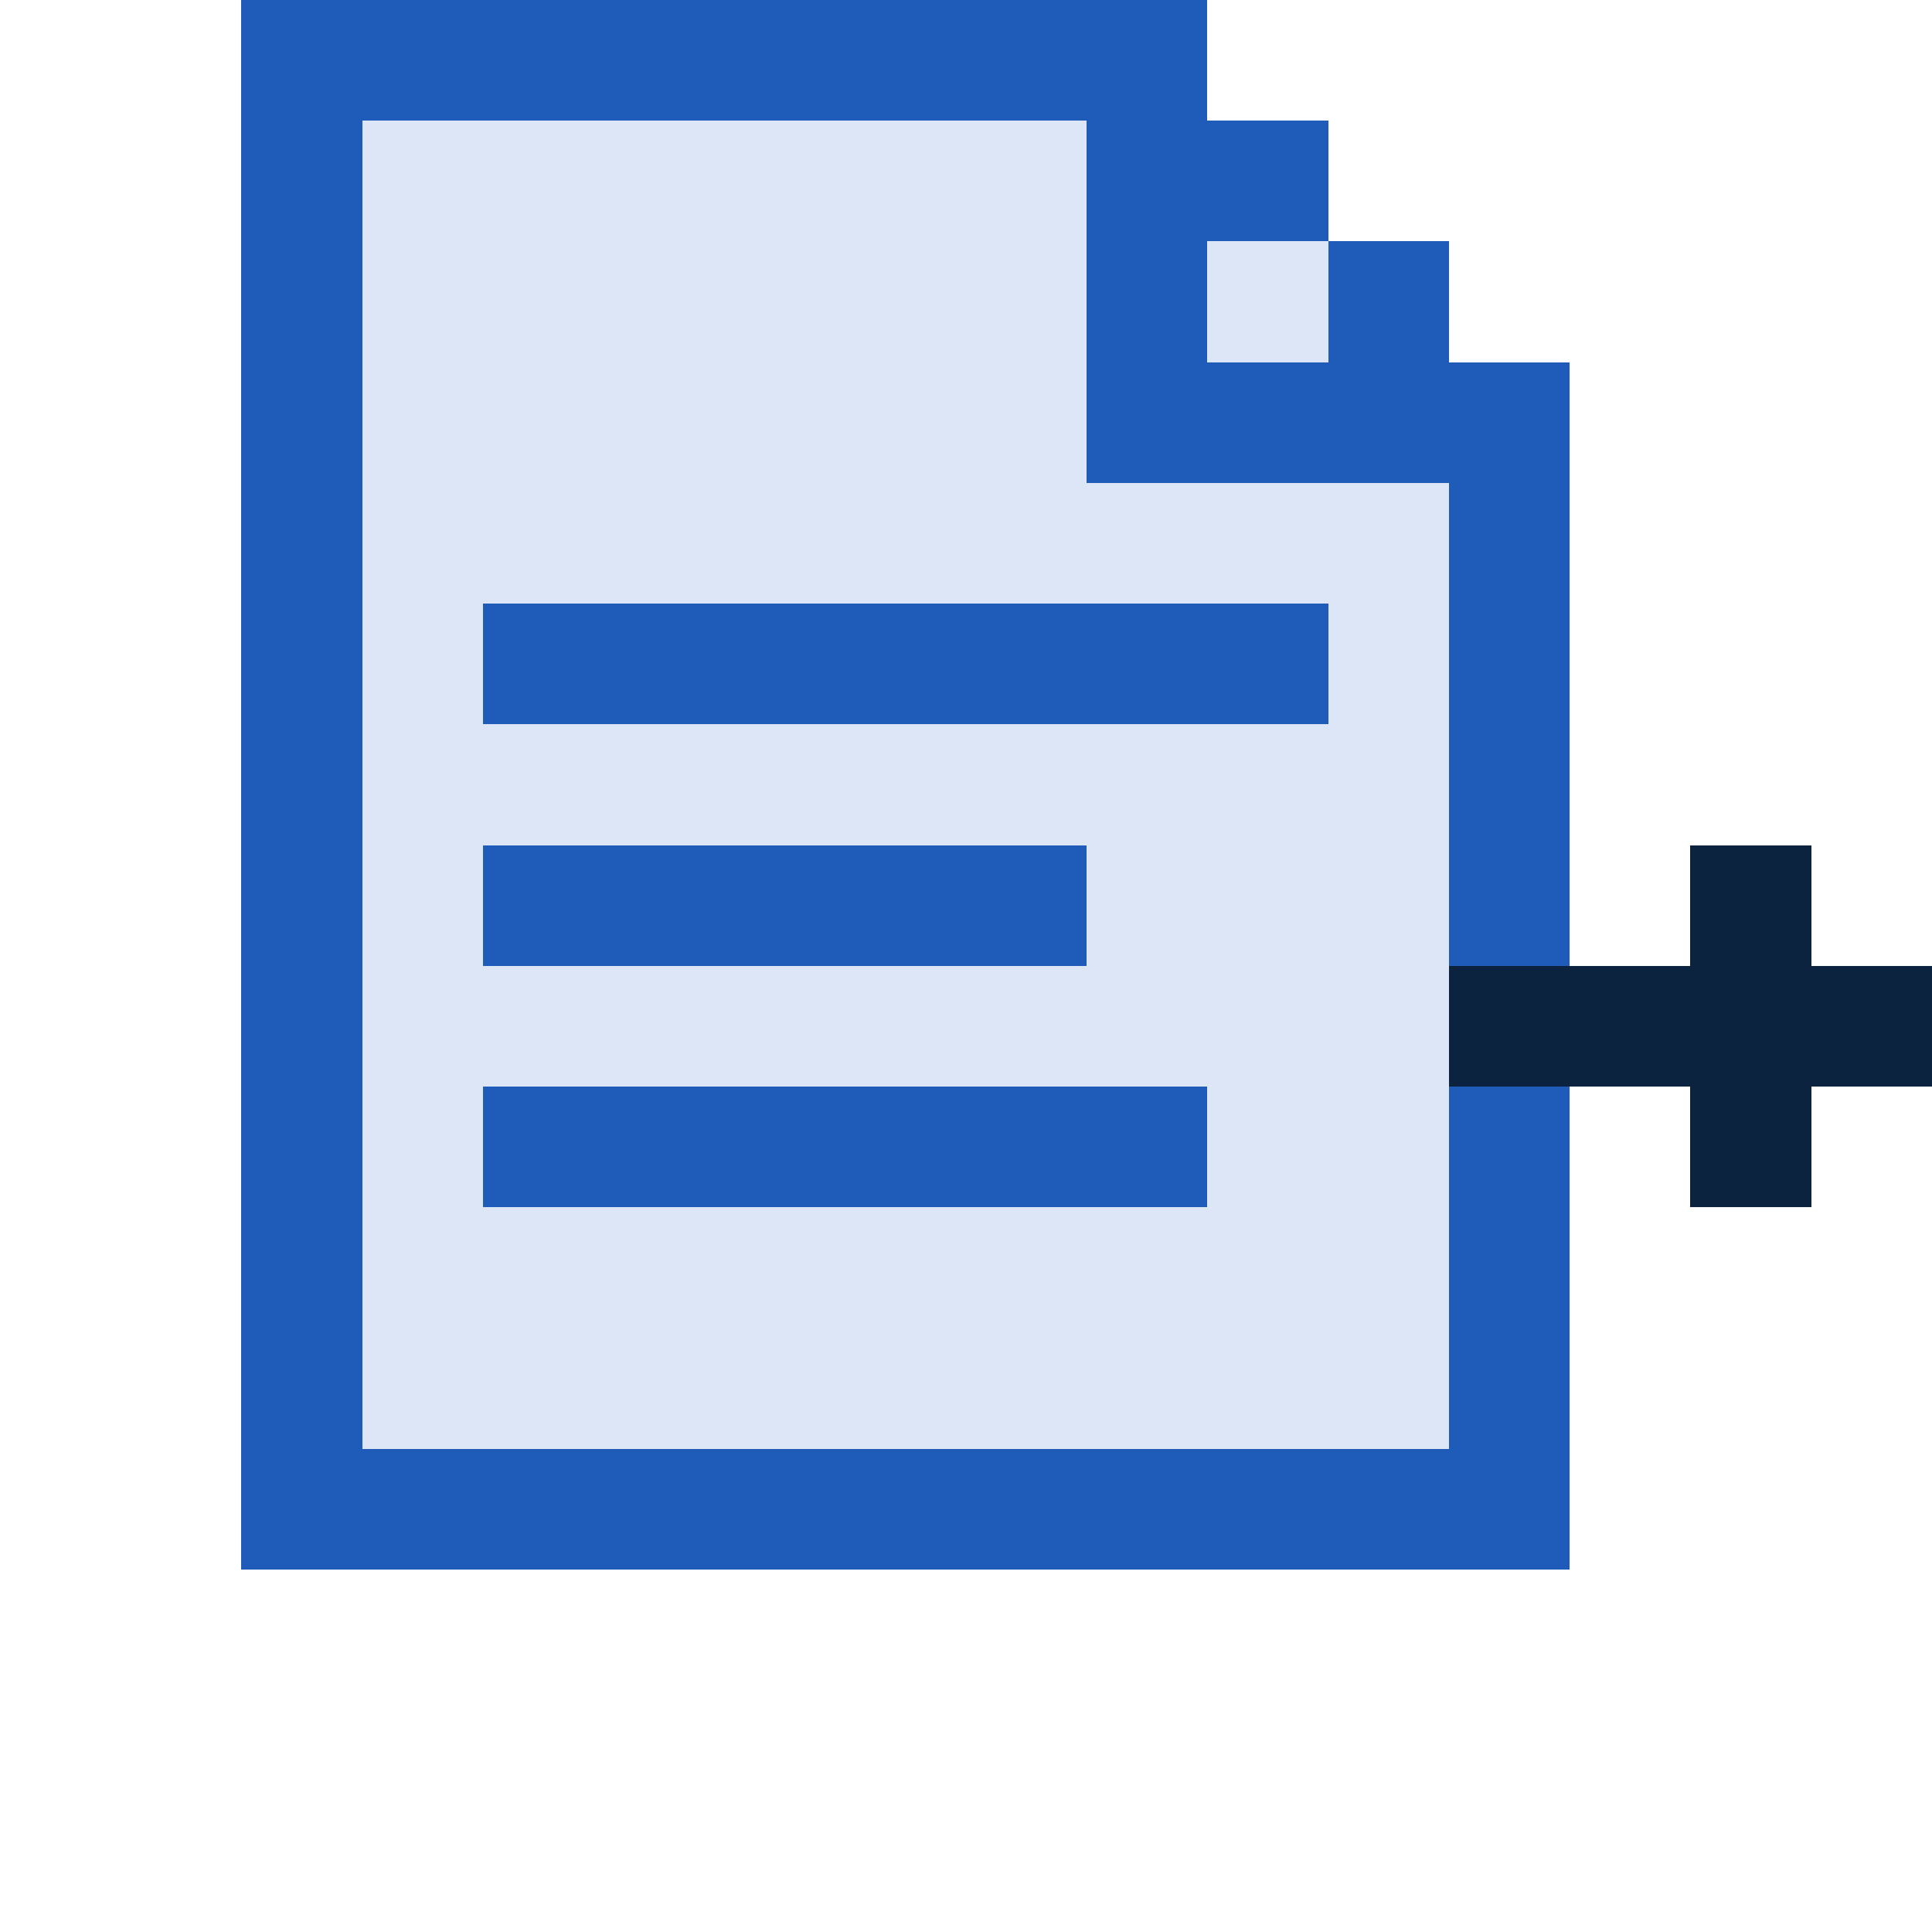
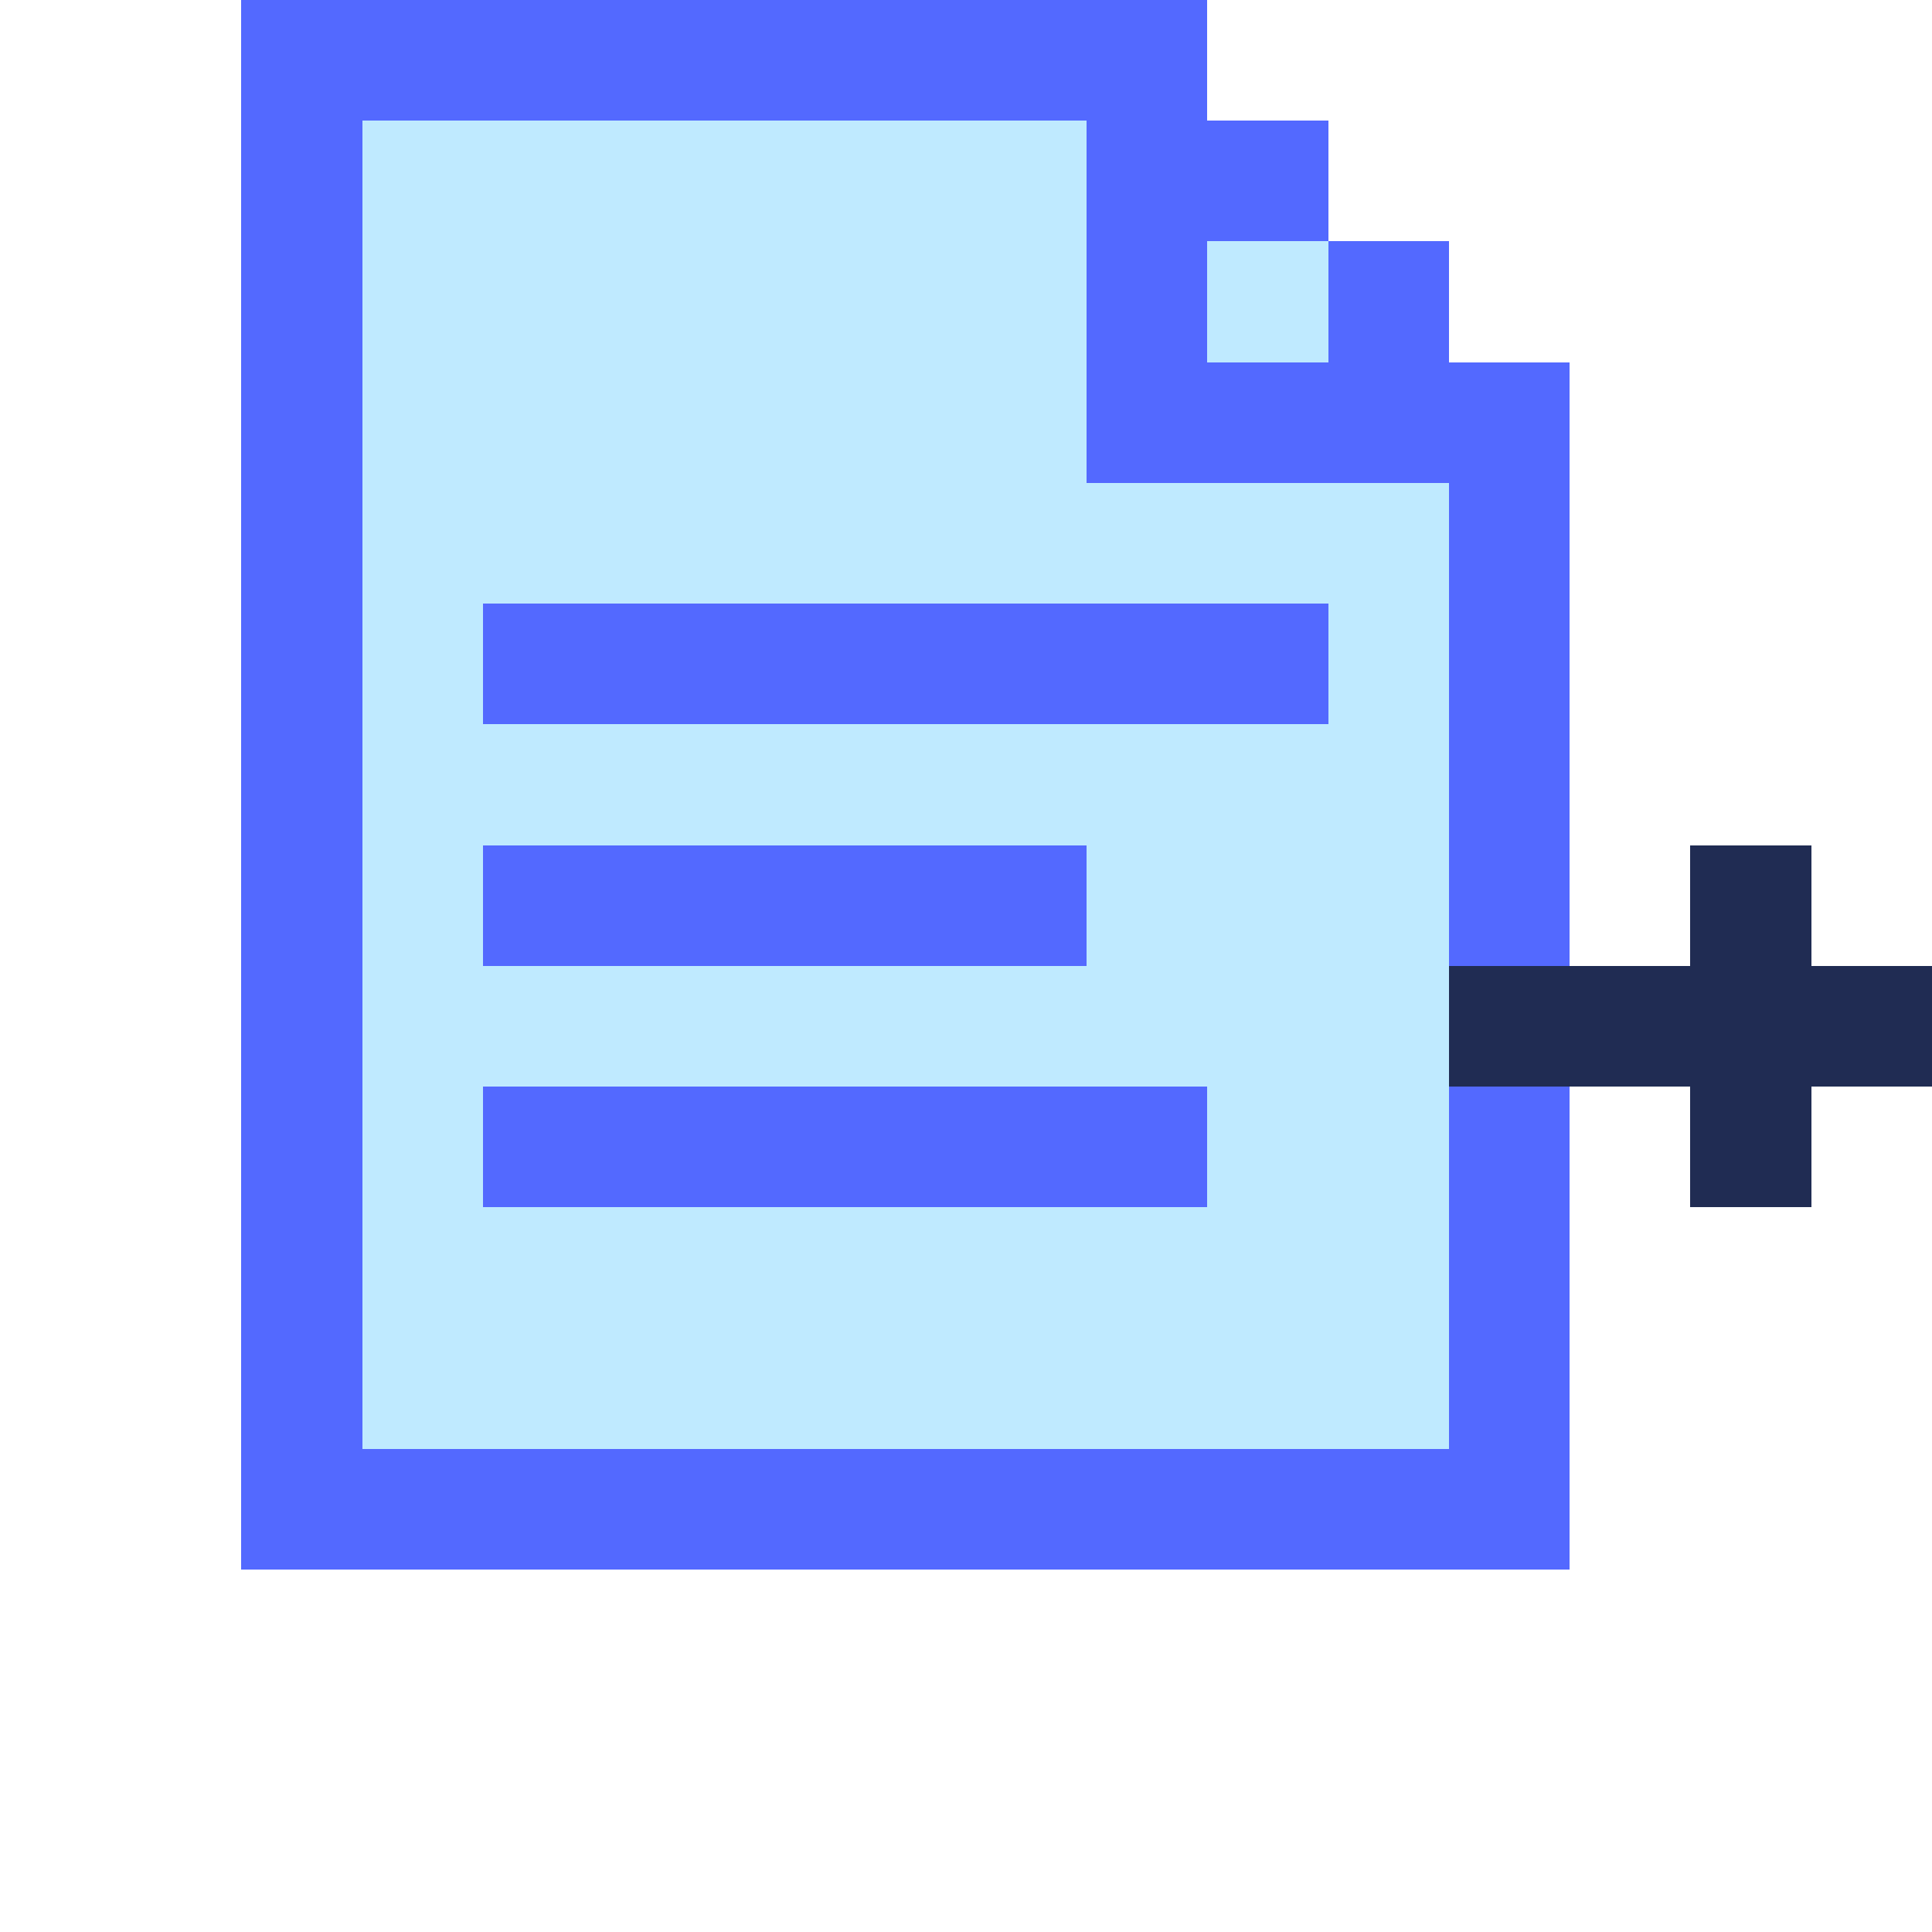
<svg xmlns="http://www.w3.org/2000/svg" viewBox="0 0 16 16" width="64" height="64" shape-rendering="crispEdges" role="img" aria-label="Disclosure">
-   <rect x="2" y="0" width="8" height="1" fill="#1F5BB8" />
-   <rect x="2" y="1" width="1" height="1" fill="#1F5BB8" />
-   <rect x="3" y="1" width="6" height="1" fill="#DCE6F7" />
-   <rect x="9" y="1" width="2" height="1" fill="#1F5BB8" />
-   <rect x="2" y="2" width="1" height="1" fill="#1F5BB8" />
-   <rect x="3" y="2" width="6" height="1" fill="#DCE6F7" />
-   <rect x="9" y="2" width="1" height="1" fill="#1F5BB8" />
-   <rect x="10" y="2" width="1" height="1" fill="#DCE6F7" />
-   <rect x="11" y="2" width="1" height="1" fill="#1F5BB8" />
-   <rect x="2" y="3" width="1" height="1" fill="#1F5BB8" />
-   <rect x="3" y="3" width="6" height="1" fill="#DCE6F7" />
-   <rect x="9" y="3" width="4" height="1" fill="#1F5BB8" />
-   <rect x="2" y="4" width="1" height="1" fill="#1F5BB8" />
-   <rect x="3" y="4" width="9" height="1" fill="#DCE6F7" />
-   <rect x="12" y="4" width="1" height="1" fill="#1F5BB8" />
-   <rect x="2" y="5" width="1" height="1" fill="#1F5BB8" />
-   <rect x="3" y="5" width="1" height="1" fill="#DCE6F7" />
-   <rect x="4" y="5" width="7" height="1" fill="#1F5BB8" />
-   <rect x="11" y="5" width="1" height="1" fill="#DCE6F7" />
-   <rect x="12" y="5" width="1" height="1" fill="#1F5BB8" />
-   <rect x="2" y="6" width="1" height="1" fill="#1F5BB8" />
-   <rect x="3" y="6" width="9" height="1" fill="#DCE6F7" />
-   <rect x="12" y="6" width="1" height="1" fill="#1F5BB8" />
-   <rect x="2" y="7" width="1" height="1" fill="#1F5BB8" />
-   <rect x="3" y="7" width="1" height="1" fill="#DCE6F7" />
-   <rect x="4" y="7" width="5" height="1" fill="#1F5BB8" />
-   <rect x="9" y="7" width="3" height="1" fill="#DCE6F7" />
-   <rect x="12" y="7" width="1" height="1" fill="#1F5BB8" />
-   <rect x="14" y="7" width="1" height="1" fill="#0C2340" />
-   <rect x="2" y="8" width="1" height="1" fill="#1F5BB8" />
-   <rect x="3" y="8" width="9" height="1" fill="#DCE6F7" />
-   <rect x="12" y="8" width="4" height="1" fill="#0C2340" />
-   <rect x="2" y="9" width="1" height="1" fill="#1F5BB8" />
-   <rect x="3" y="9" width="1" height="1" fill="#DCE6F7" />
-   <rect x="4" y="9" width="6" height="1" fill="#1F5BB8" />
-   <rect x="10" y="9" width="2" height="1" fill="#DCE6F7" />
-   <rect x="12" y="9" width="1" height="1" fill="#1F5BB8" />
-   <rect x="14" y="9" width="1" height="1" fill="#0C2340" />
-   <rect x="2" y="10" width="1" height="1" fill="#1F5BB8" />
-   <rect x="3" y="10" width="9" height="1" fill="#DCE6F7" />
-   <rect x="12" y="10" width="1" height="1" fill="#1F5BB8" />
-   <rect x="2" y="11" width="1" height="1" fill="#1F5BB8" />
-   <rect x="3" y="11" width="9" height="1" fill="#DCE6F7" />
-   <rect x="12" y="11" width="1" height="1" fill="#1F5BB8" />
-   <rect x="2" y="12" width="11" height="1" fill="#1F5BB8" />
+   <rect x="2" y="0" width="8" height="1" fill="#5369FF" />
+   <rect x="2" y="1" width="1" height="1" fill="#5369FF" />
+   <rect x="3" y="1" width="6" height="1" fill="#BFEAFF" />
+   <rect x="9" y="1" width="2" height="1" fill="#5369FF" />
+   <rect x="2" y="2" width="1" height="1" fill="#5369FF" />
+   <rect x="3" y="2" width="6" height="1" fill="#BFEAFF" />
+   <rect x="9" y="2" width="1" height="1" fill="#5369FF" />
+   <rect x="10" y="2" width="1" height="1" fill="#BFEAFF" />
+   <rect x="11" y="2" width="1" height="1" fill="#5369FF" />
+   <rect x="2" y="3" width="1" height="1" fill="#5369FF" />
+   <rect x="3" y="3" width="6" height="1" fill="#BFEAFF" />
+   <rect x="9" y="3" width="4" height="1" fill="#5369FF" />
+   <rect x="2" y="4" width="1" height="1" fill="#5369FF" />
+   <rect x="3" y="4" width="9" height="1" fill="#BFEAFF" />
+   <rect x="12" y="4" width="1" height="1" fill="#5369FF" />
+   <rect x="2" y="5" width="1" height="1" fill="#5369FF" />
+   <rect x="3" y="5" width="1" height="1" fill="#BFEAFF" />
+   <rect x="4" y="5" width="7" height="1" fill="#5369FF" />
+   <rect x="11" y="5" width="1" height="1" fill="#BFEAFF" />
+   <rect x="12" y="5" width="1" height="1" fill="#5369FF" />
+   <rect x="2" y="6" width="1" height="1" fill="#5369FF" />
+   <rect x="3" y="6" width="9" height="1" fill="#BFEAFF" />
+   <rect x="12" y="6" width="1" height="1" fill="#5369FF" />
+   <rect x="2" y="7" width="1" height="1" fill="#5369FF" />
+   <rect x="3" y="7" width="1" height="1" fill="#BFEAFF" />
+   <rect x="4" y="7" width="5" height="1" fill="#5369FF" />
+   <rect x="9" y="7" width="3" height="1" fill="#BFEAFF" />
+   <rect x="12" y="7" width="1" height="1" fill="#5369FF" />
+   <rect x="14" y="7" width="1" height="1" fill="#202C53" />
+   <rect x="2" y="8" width="1" height="1" fill="#5369FF" />
+   <rect x="3" y="8" width="9" height="1" fill="#BFEAFF" />
+   <rect x="12" y="8" width="4" height="1" fill="#202C53" />
+   <rect x="2" y="9" width="1" height="1" fill="#5369FF" />
+   <rect x="3" y="9" width="1" height="1" fill="#BFEAFF" />
+   <rect x="4" y="9" width="6" height="1" fill="#5369FF" />
+   <rect x="10" y="9" width="2" height="1" fill="#BFEAFF" />
+   <rect x="12" y="9" width="1" height="1" fill="#5369FF" />
+   <rect x="14" y="9" width="1" height="1" fill="#202C53" />
+   <rect x="2" y="10" width="1" height="1" fill="#5369FF" />
+   <rect x="3" y="10" width="9" height="1" fill="#BFEAFF" />
+   <rect x="12" y="10" width="1" height="1" fill="#5369FF" />
+   <rect x="2" y="11" width="1" height="1" fill="#5369FF" />
+   <rect x="3" y="11" width="9" height="1" fill="#BFEAFF" />
+   <rect x="12" y="11" width="1" height="1" fill="#5369FF" />
+   <rect x="2" y="12" width="11" height="1" fill="#5369FF" />
</svg>
